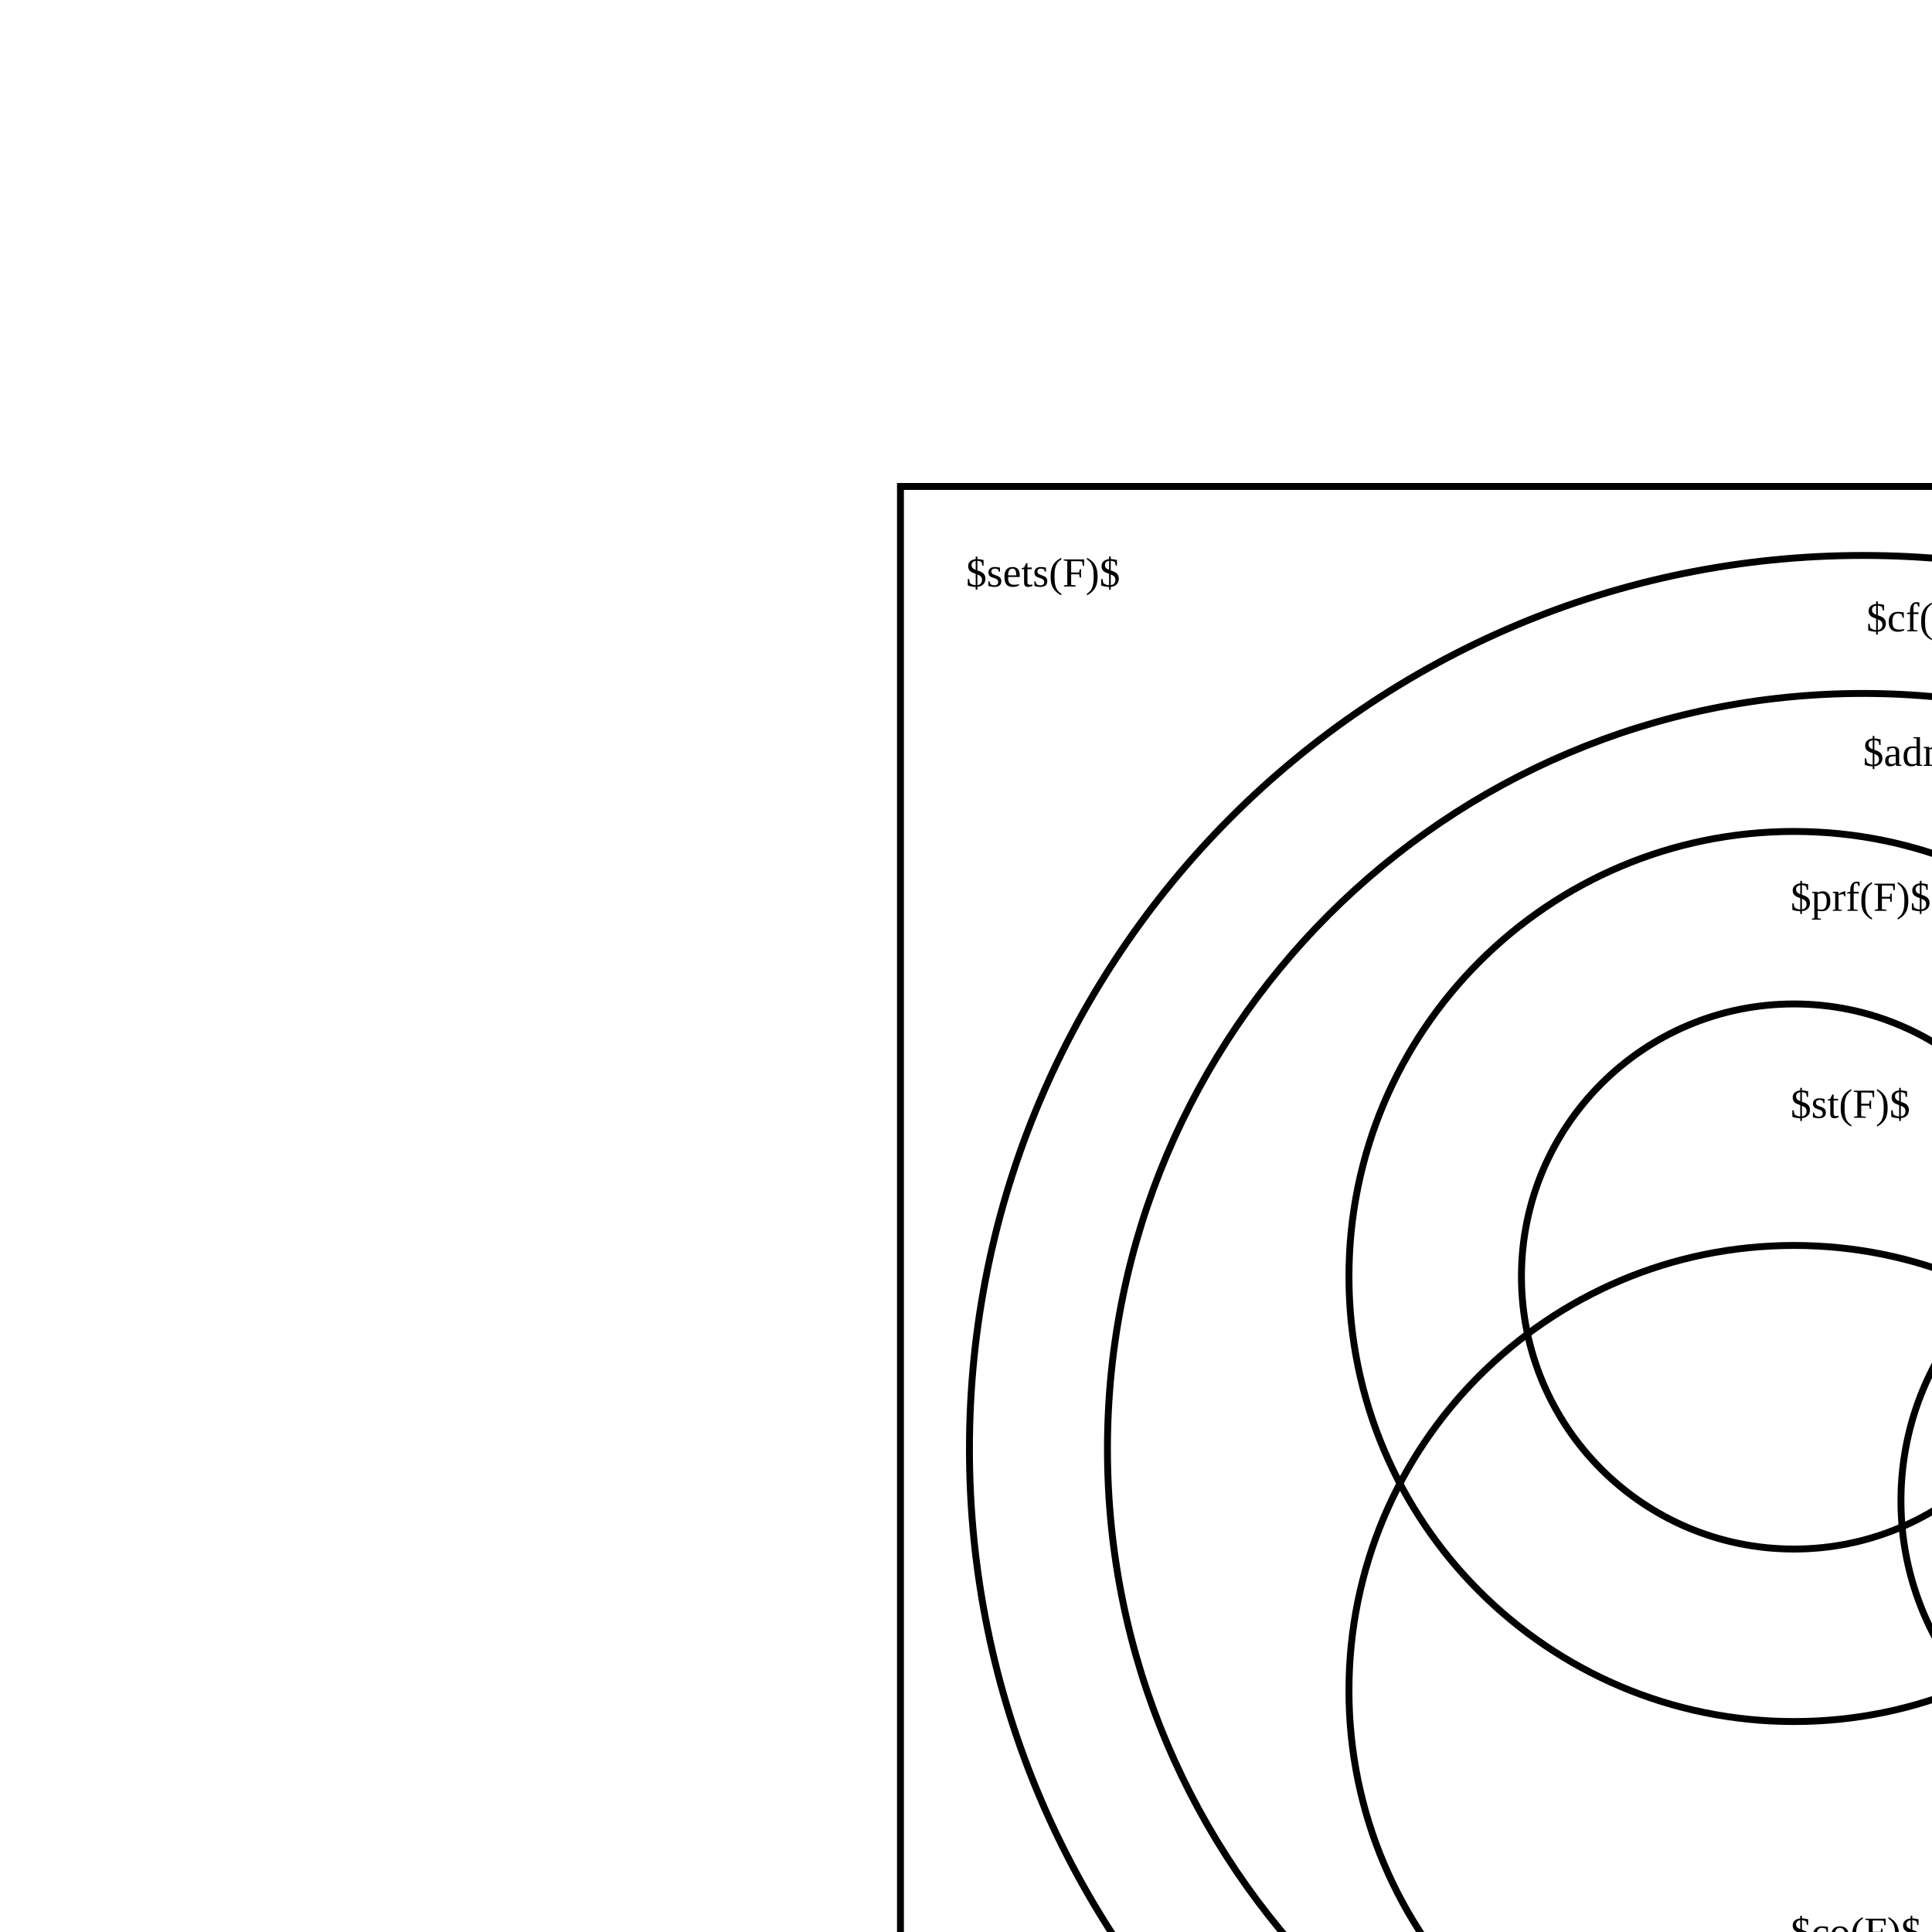
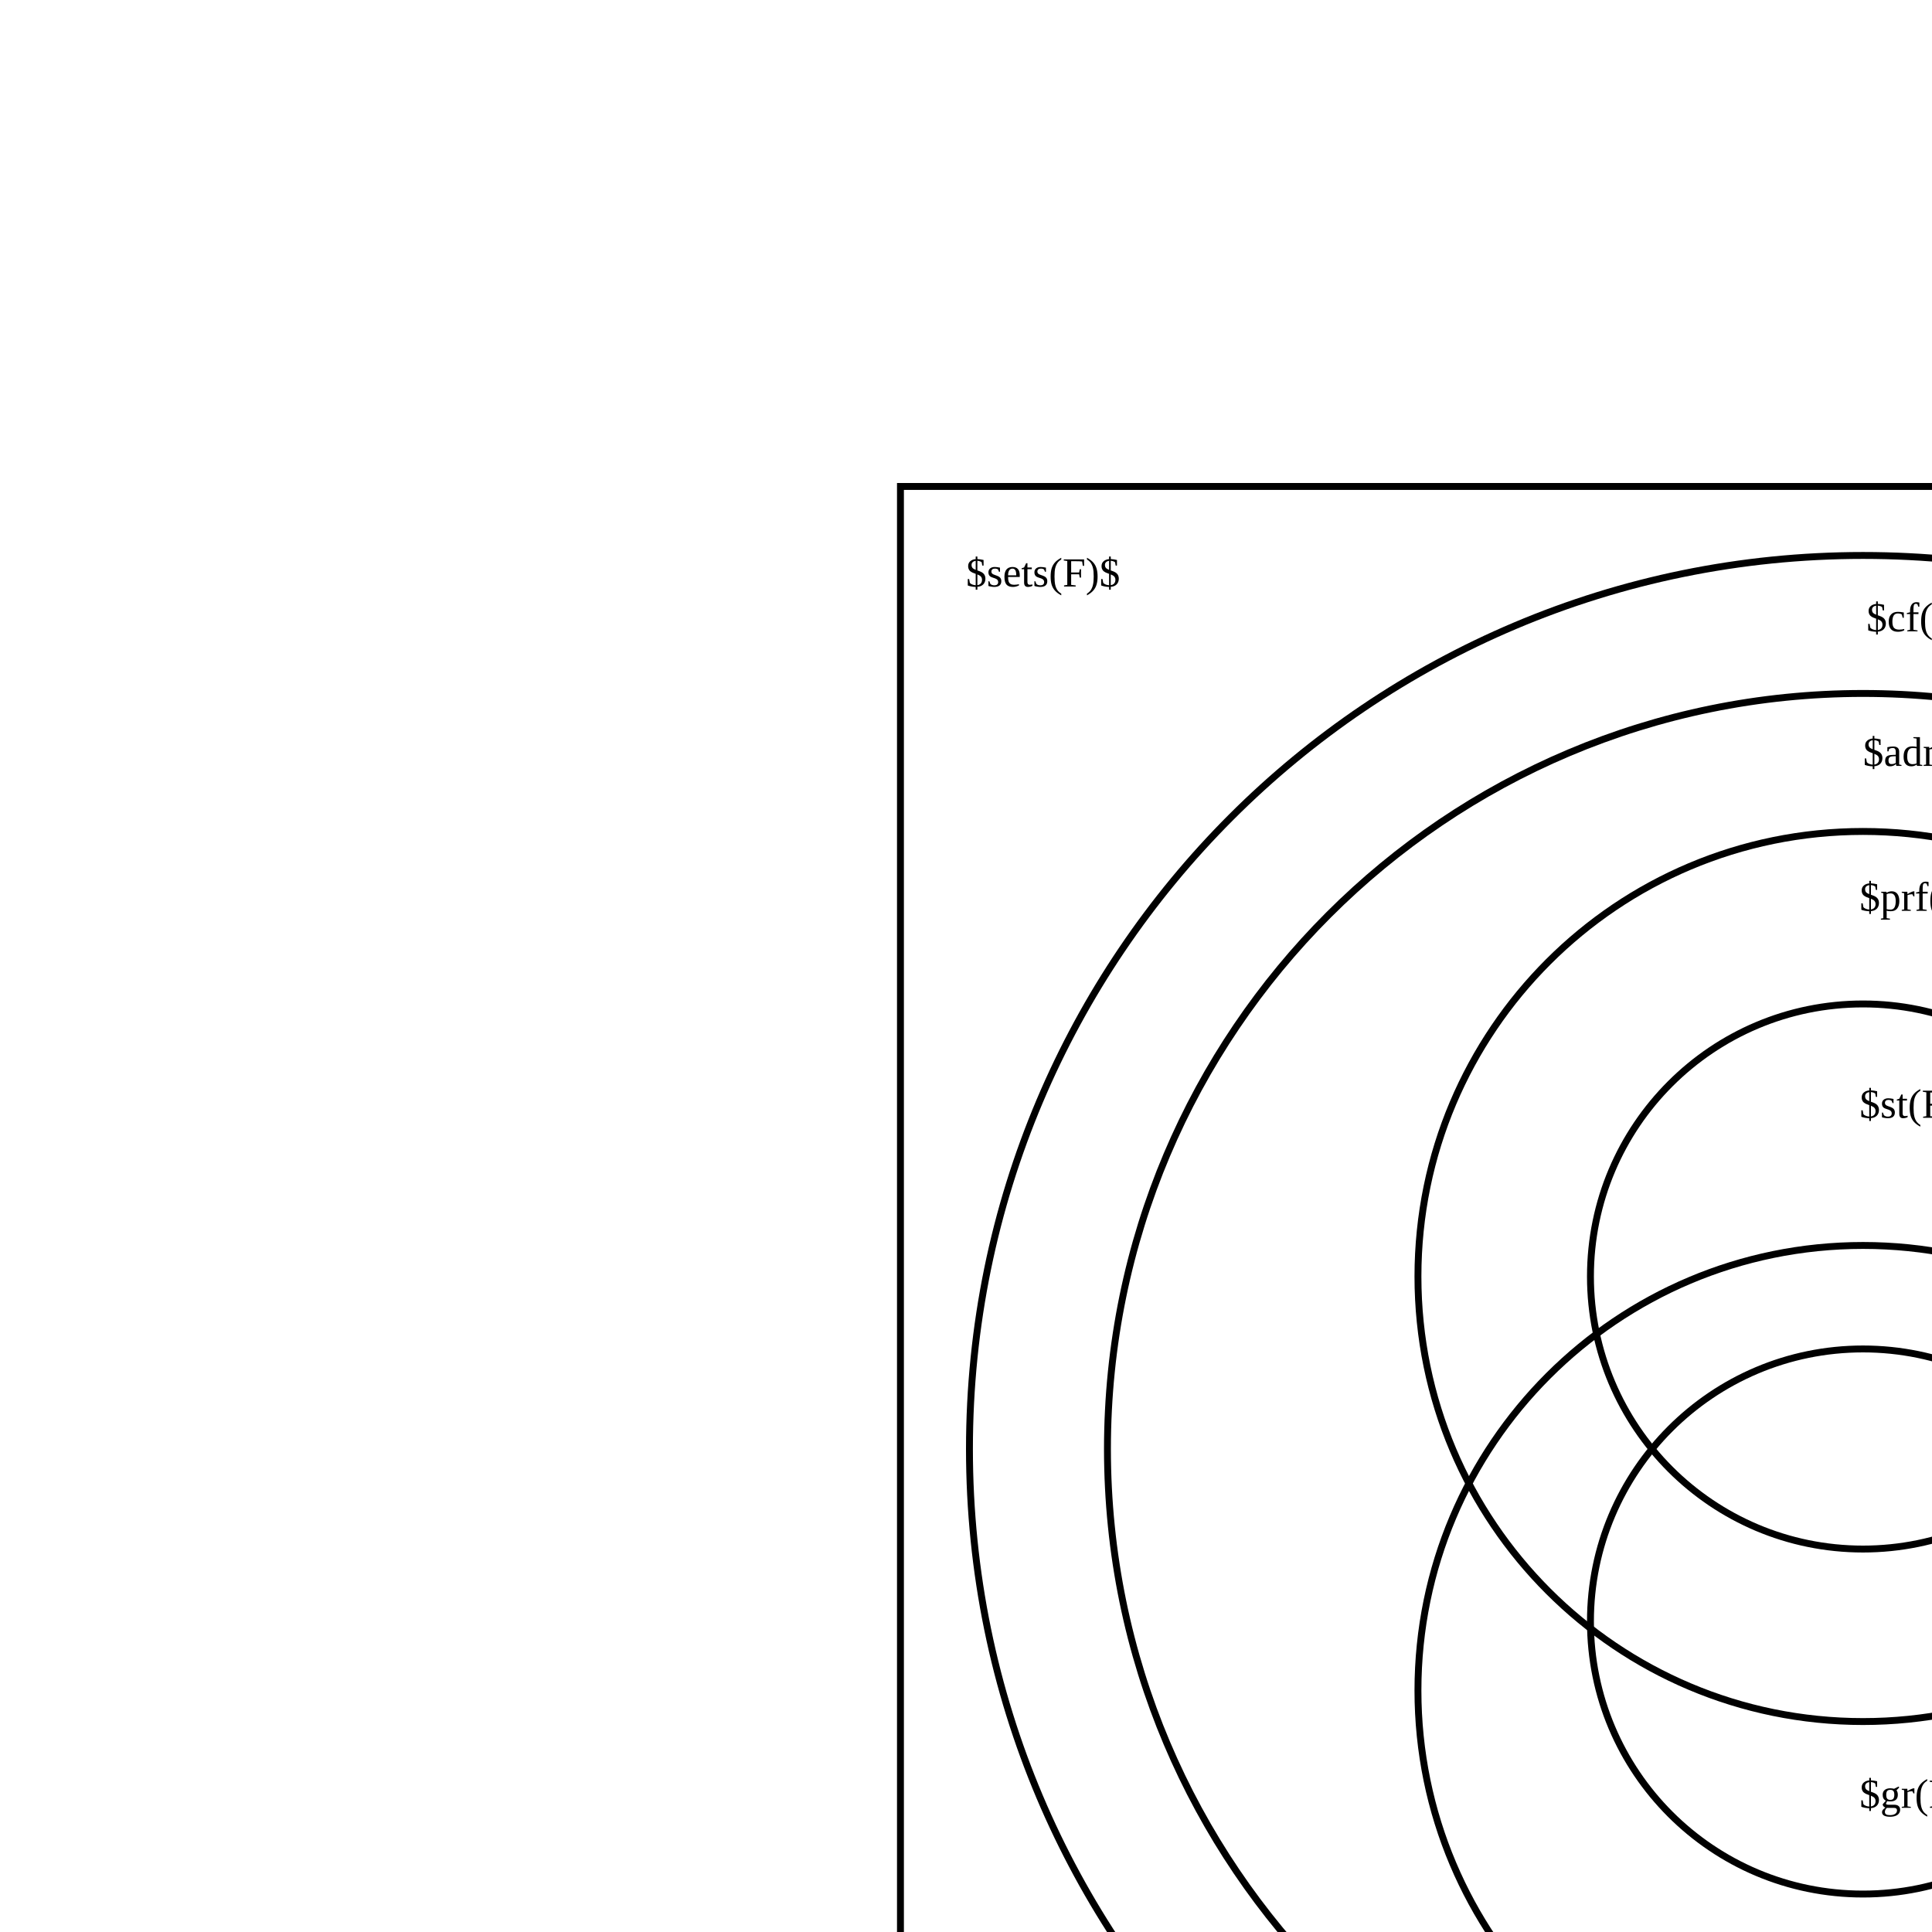
<svg xmlns="http://www.w3.org/2000/svg" xmlns:ns1="http://latexdraw.sourceforge.net/namespaces/latexdraw" version="1.1" baseProfile="full">
  <g>
-     <g ns1:type="square" id="id2134429270">
+     <g ns1:type="square" id="id58463668">
      <rect x="261.0" y="141.0" width="558.0" height="558.0" ns1:borderPos="outer" stroke-width="2.0" stroke="black" fill="none" />
    </g>
-     <g ns1:type="circle" id="id1930770097">
+     <g ns1:type="circle" id="id1815491973">
      <circle cx="540.0" cy="420.0" r="259.0" ns1:borderPos="outer" stroke-width="2.0" stroke="black" fill="none" />
    </g>
-     <g ns1:type="circle" id="id1920779230">
+     <g ns1:type="circle" id="id1435164771">
      <circle cx="540.0" cy="420.0" r="219.0" ns1:borderPos="outer" stroke-width="2.0" stroke="black" fill="none" />
    </g>
-     <g ns1:type="circle" id="id571183969">
-       <circle cx="520.0" cy="370.0" r="129.0" ns1:borderPos="outer" stroke-width="2.0" stroke="black" fill="none" />
+     <g ns1:type="circle" id="id2011396366">
+       <circle cx="540.0" cy="370.0" r="129.0" ns1:borderPos="outer" stroke-width="2.0" stroke="black" fill="none" />
    </g>
-     <g ns1:type="circle" id="id528662607">
-       <circle cx="520.0" cy="490.0" r="129.0" ns1:borderPos="outer" stroke-width="2.0" stroke="black" fill="none" />
+     <g ns1:type="circle" id="id1030907988">
+       <circle cx="540.0" cy="490.0" r="129.0" ns1:borderPos="outer" stroke-width="2.0" stroke="black" fill="none" />
    </g>
-     <g ns1:type="circle" id="id360330565">
-       <circle cx="520.0" cy="370.0" r="79.0" ns1:borderPos="outer" stroke-width="2.0" stroke="black" fill="none" />
+     <g ns1:type="circle" id="id1556273748">
+       <circle cx="540.0" cy="370.0" r="79.0" ns1:borderPos="outer" stroke-width="2.0" stroke="black" fill="none" />
    </g>
-     <g ns1:type="circle" id="id858659429">
-       <circle cx="635.0" cy="435.0" r="84.0" ns1:borderPos="outer" stroke-width="2.0" stroke="black" fill="none" />
+     <g ns1:type="circle" id="id94611993">
+       <circle cx="540.0" cy="470.0" r="79.0" ns1:borderPos="outer" stroke-width="2.0" stroke="black" fill="none" />
    </g>
-     <g ns1:type="text" id="id1501000991" fill="black" ns1:position="bl">
+     <g ns1:type="text" id="id205732694" fill="black" ns1:position="bl">
      <text x="280.0" y="170.0">$sets(F)$</text>
    </g>
-     <g ns1:type="text" id="id1118235271" fill="black" ns1:position="">
+     <g ns1:type="text" id="id703976526" fill="black" ns1:position="">
      <text x="541.0" y="183.0">$cf(F)$</text>
    </g>
-     <g ns1:type="text" id="id1825080968" fill="black" ns1:position="">
+     <g ns1:type="text" id="id640740016" fill="black" ns1:position="">
      <text x="540.0" y="222.0">$adm(F)$</text>
    </g>
-     <g ns1:type="text" id="id1682525799" fill="black" ns1:position="">
-       <text x="519.0" y="264.0">$prf(F)$</text>
+     <g ns1:type="text" id="id1407440807" fill="black" ns1:position="">
+       <text x="539.0" y="264.0">$prf(F)$</text>
    </g>
-     <g ns1:type="text" id="id343184695" fill="black" ns1:position="">
-       <text x="519.0" y="324.0">$st(F)$</text>
+     <g ns1:type="text" id="id1930341877" fill="black" ns1:position="">
+       <text x="539.0" y="324.0">$st(F)$</text>
    </g>
-     <g ns1:type="text" id="id1479331664" fill="black" ns1:position="">
-       <text x="679.0" y="434.0">$gr(F)$</text>
+     <g ns1:type="text" id="id1930770097" fill="black" ns1:position="">
+       <text x="539.0" y="524.0">$gr(F)$</text>
    </g>
-     <g ns1:type="text" id="id1369382748" fill="black" ns1:position="">
-       <text x="519.0" y="564.0">$co(F)$</text>
+     <g ns1:type="text" id="id1920779230" fill="black" ns1:position="">
+       <text x="539.0" y="584.0">$co(F)$</text>
    </g>
  </g>
  <defs />
</svg>
